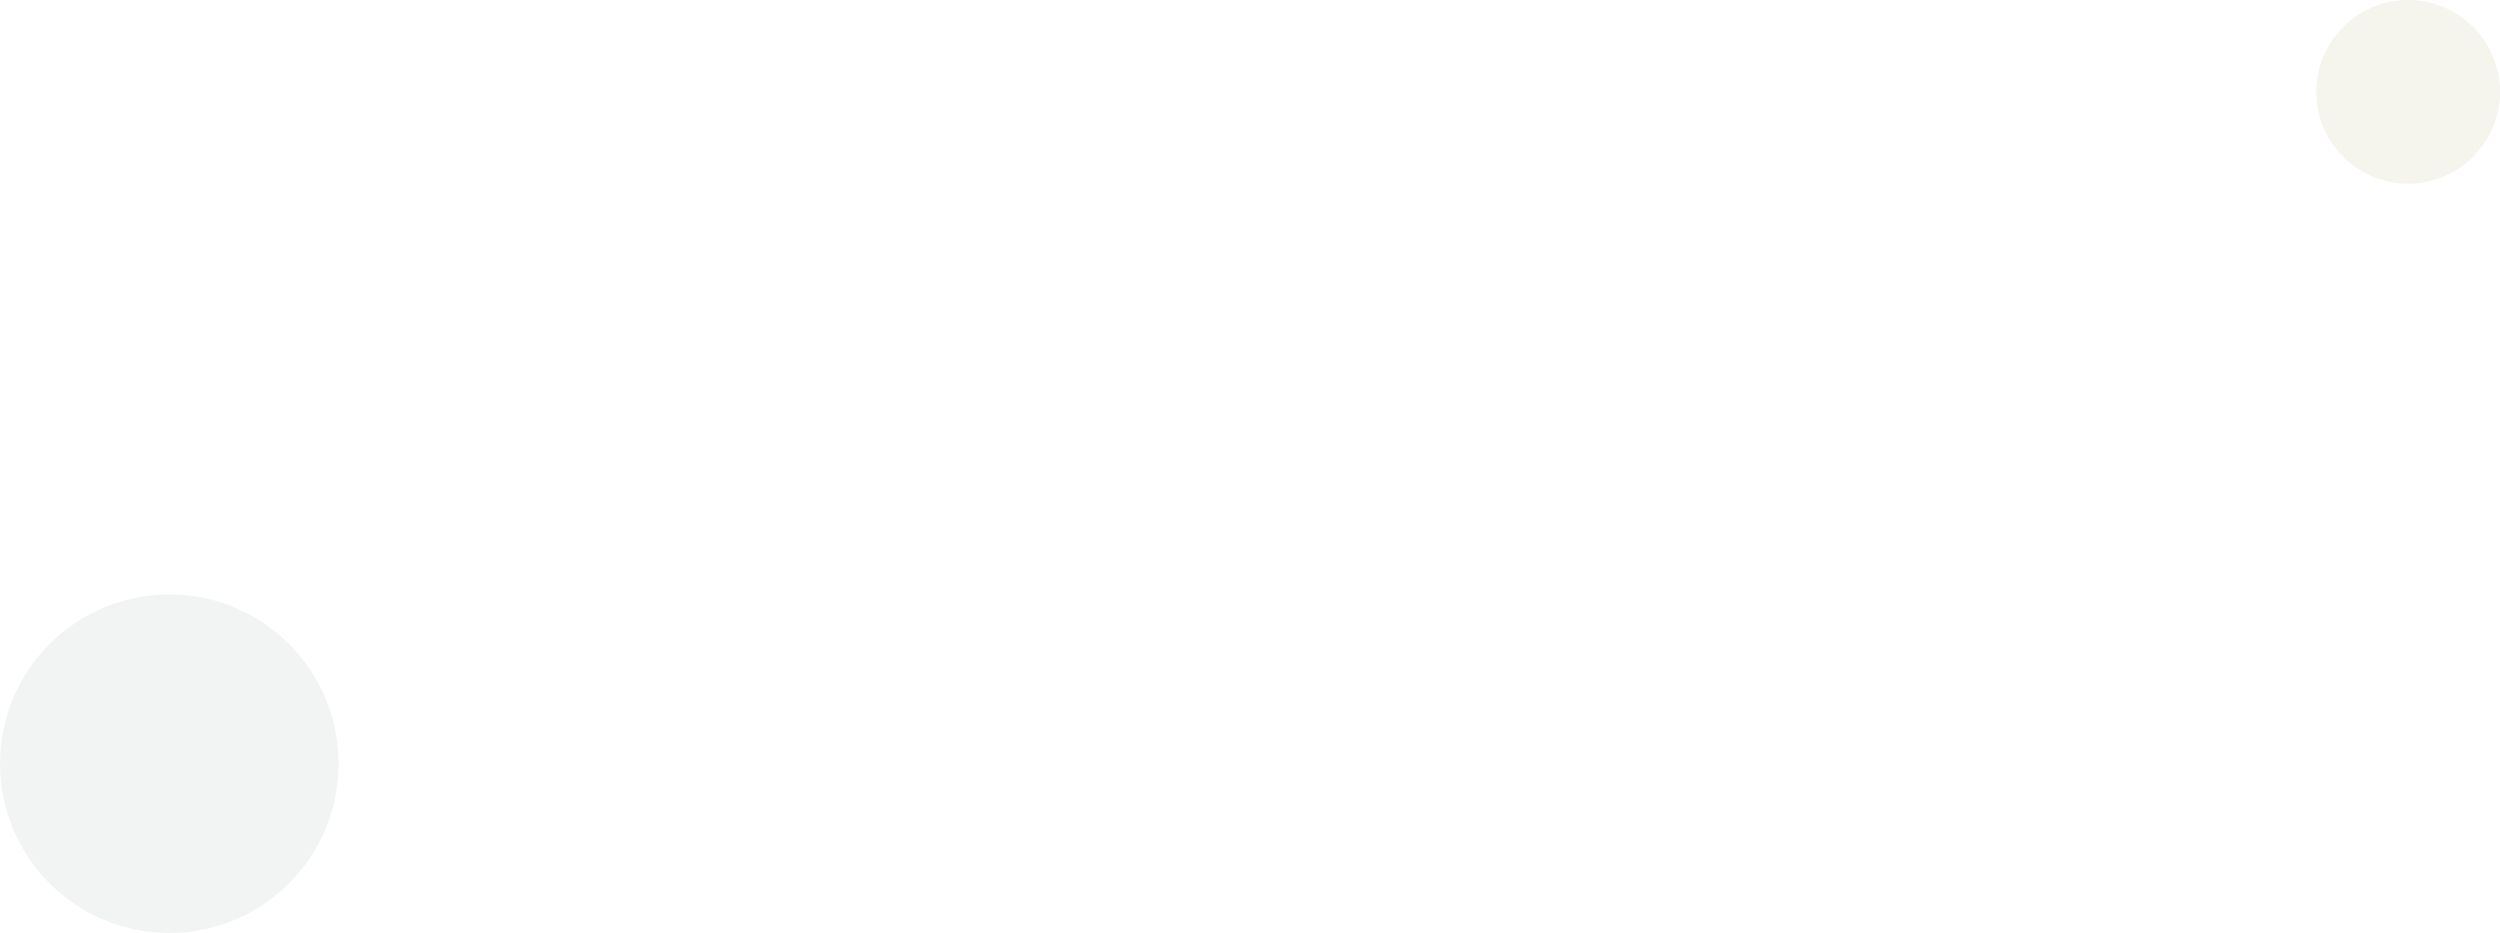
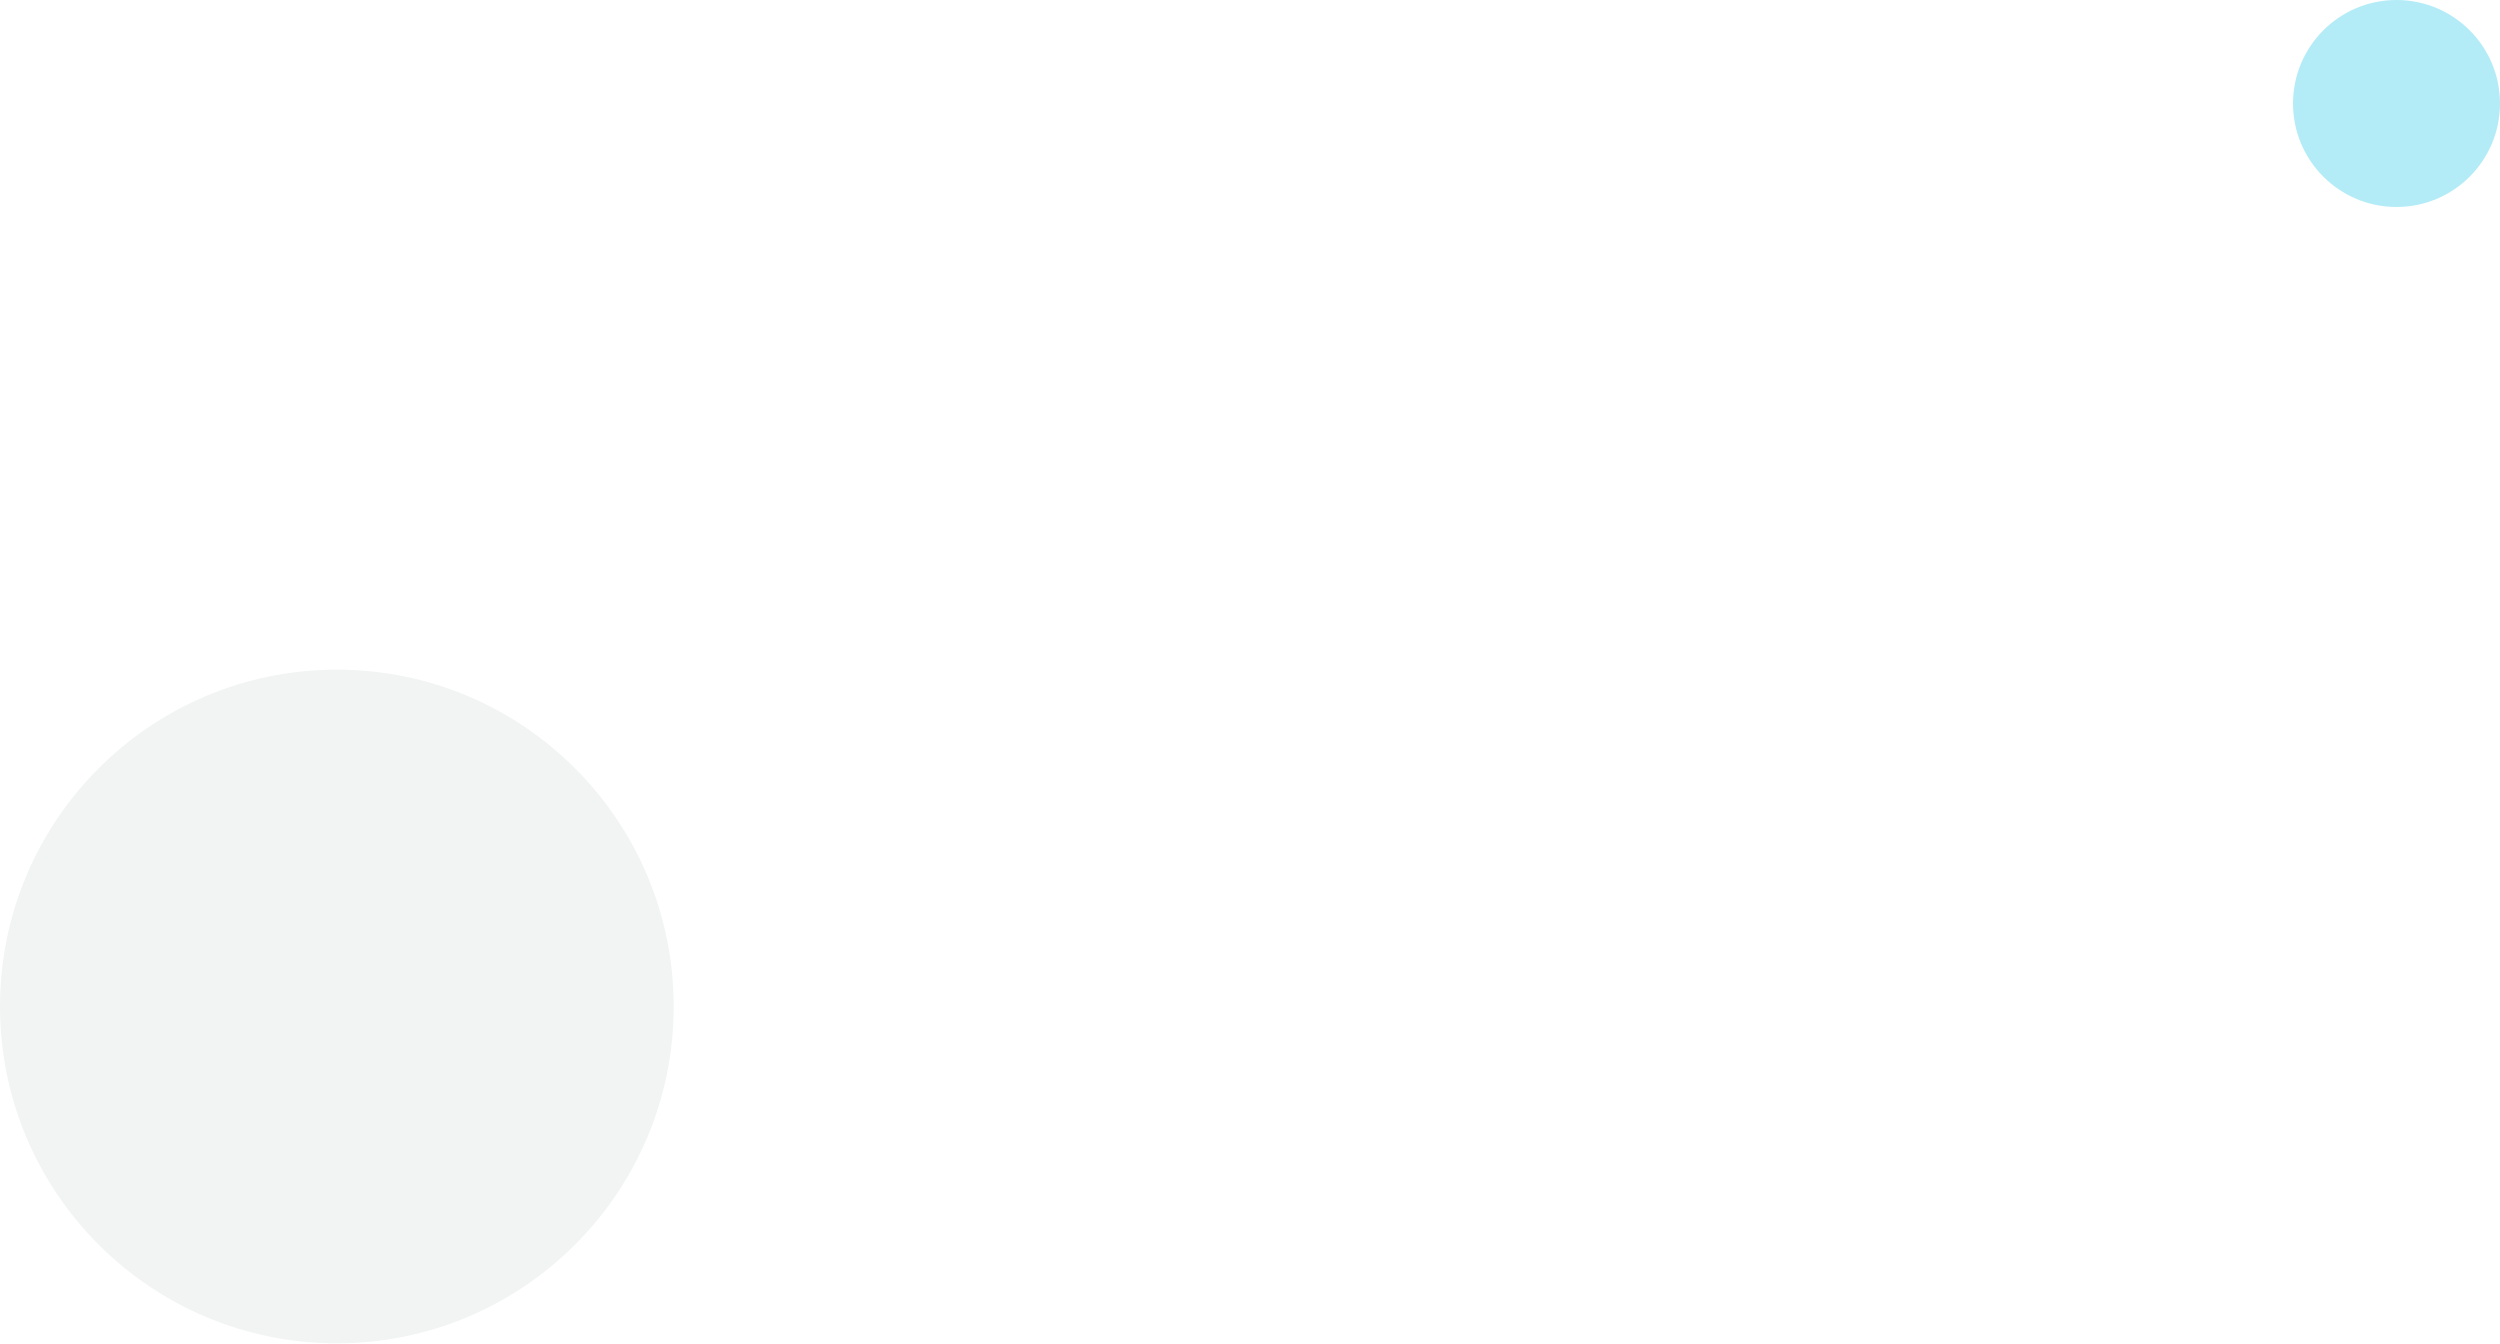
- <svg xmlns="http://www.w3.org/2000/svg" width="694px" height="259px" viewBox="0 0 694 259" version="1.1">
-   <g id="Experiment" stroke="none" stroke-width="1" fill="none" fill-rule="evenodd">
-     <g id="Desktop-HD" transform="translate(-384, -786)">
-       <g id="Group-8" transform="translate(384, 786)">
-         <circle id="Oval" fill="#F2F4F4" cx="47" cy="212" r="47" />
-         <circle id="Oval-Copy-2" fill-opacity="0.1" fill="#9A9849" cx="668.5" cy="25.5" r="25.5" />
-       </g>
-     </g>
+ <svg xmlns="http://www.w3.org/2000/svg" width="616" height="331" viewBox="0 0 616 331" fill="none">
+   <g id="Group 8">
+     <circle id="Oval" cx="83" cy="248" r="83" fill="#F2F4F4" />
+     <circle id="Oval Copy 2" cx="590.5" cy="25.5" r="25.5" fill="#B3ECF7" />
  </g>
</svg>
